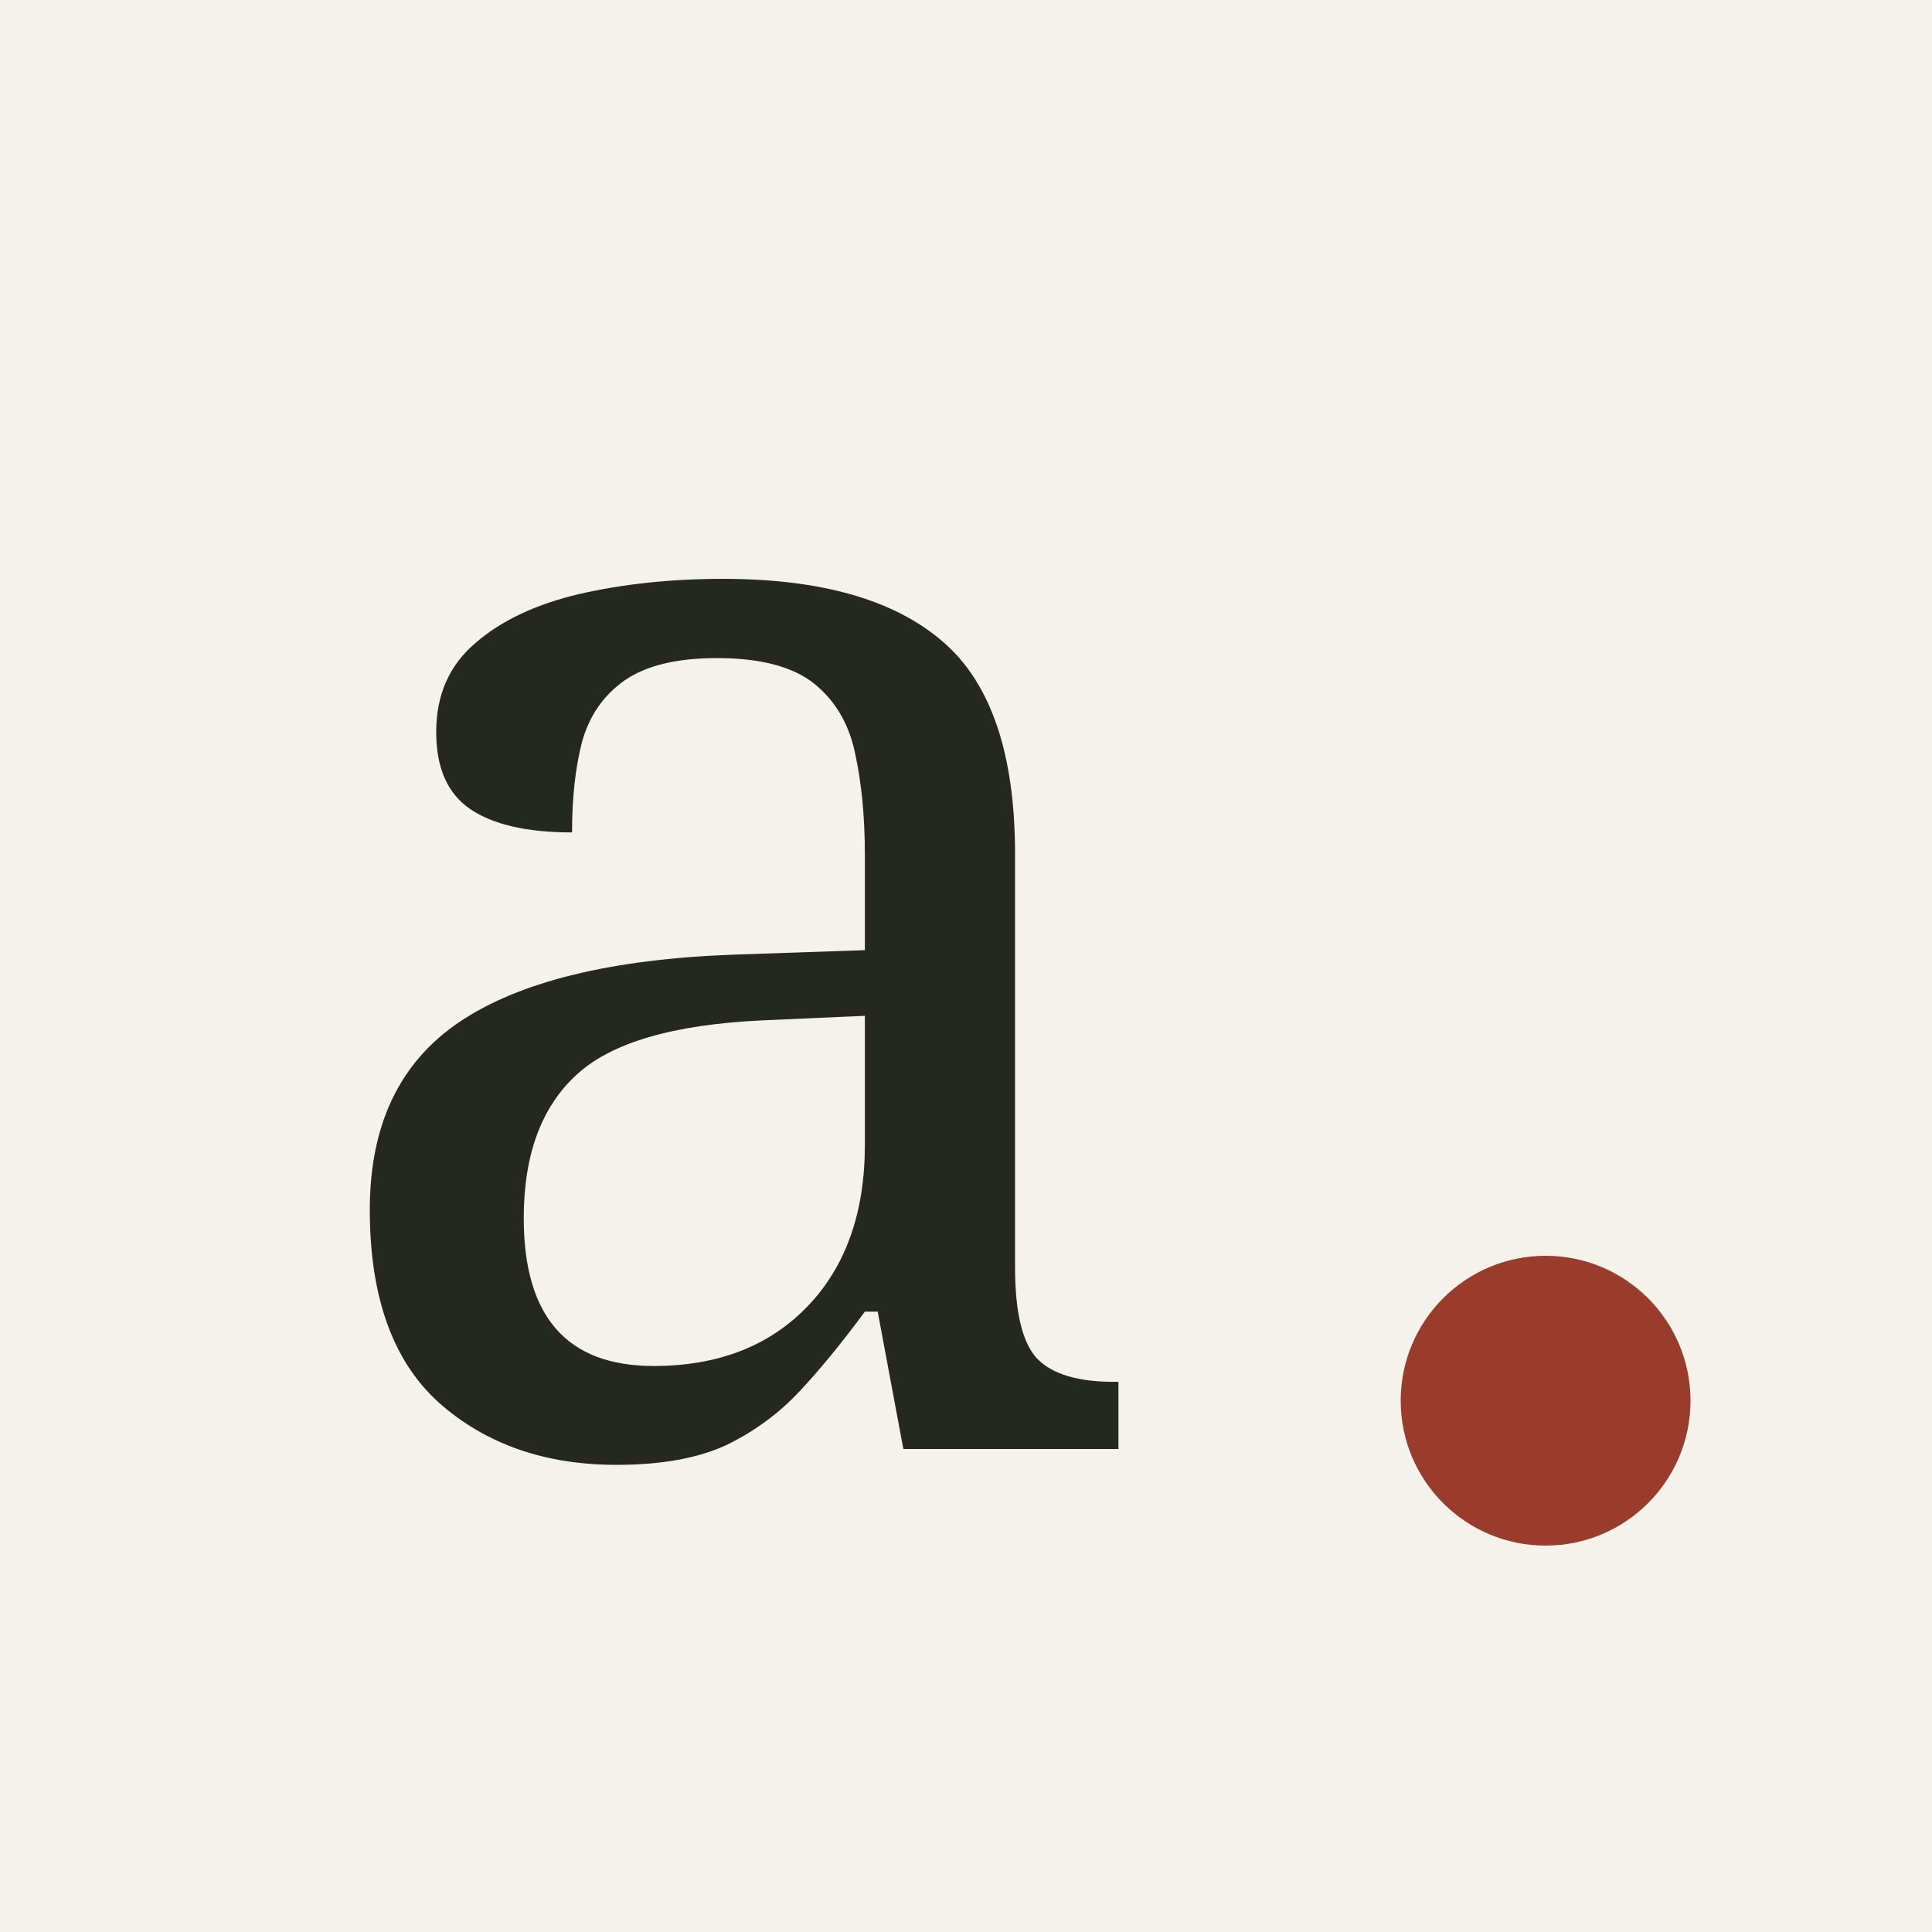
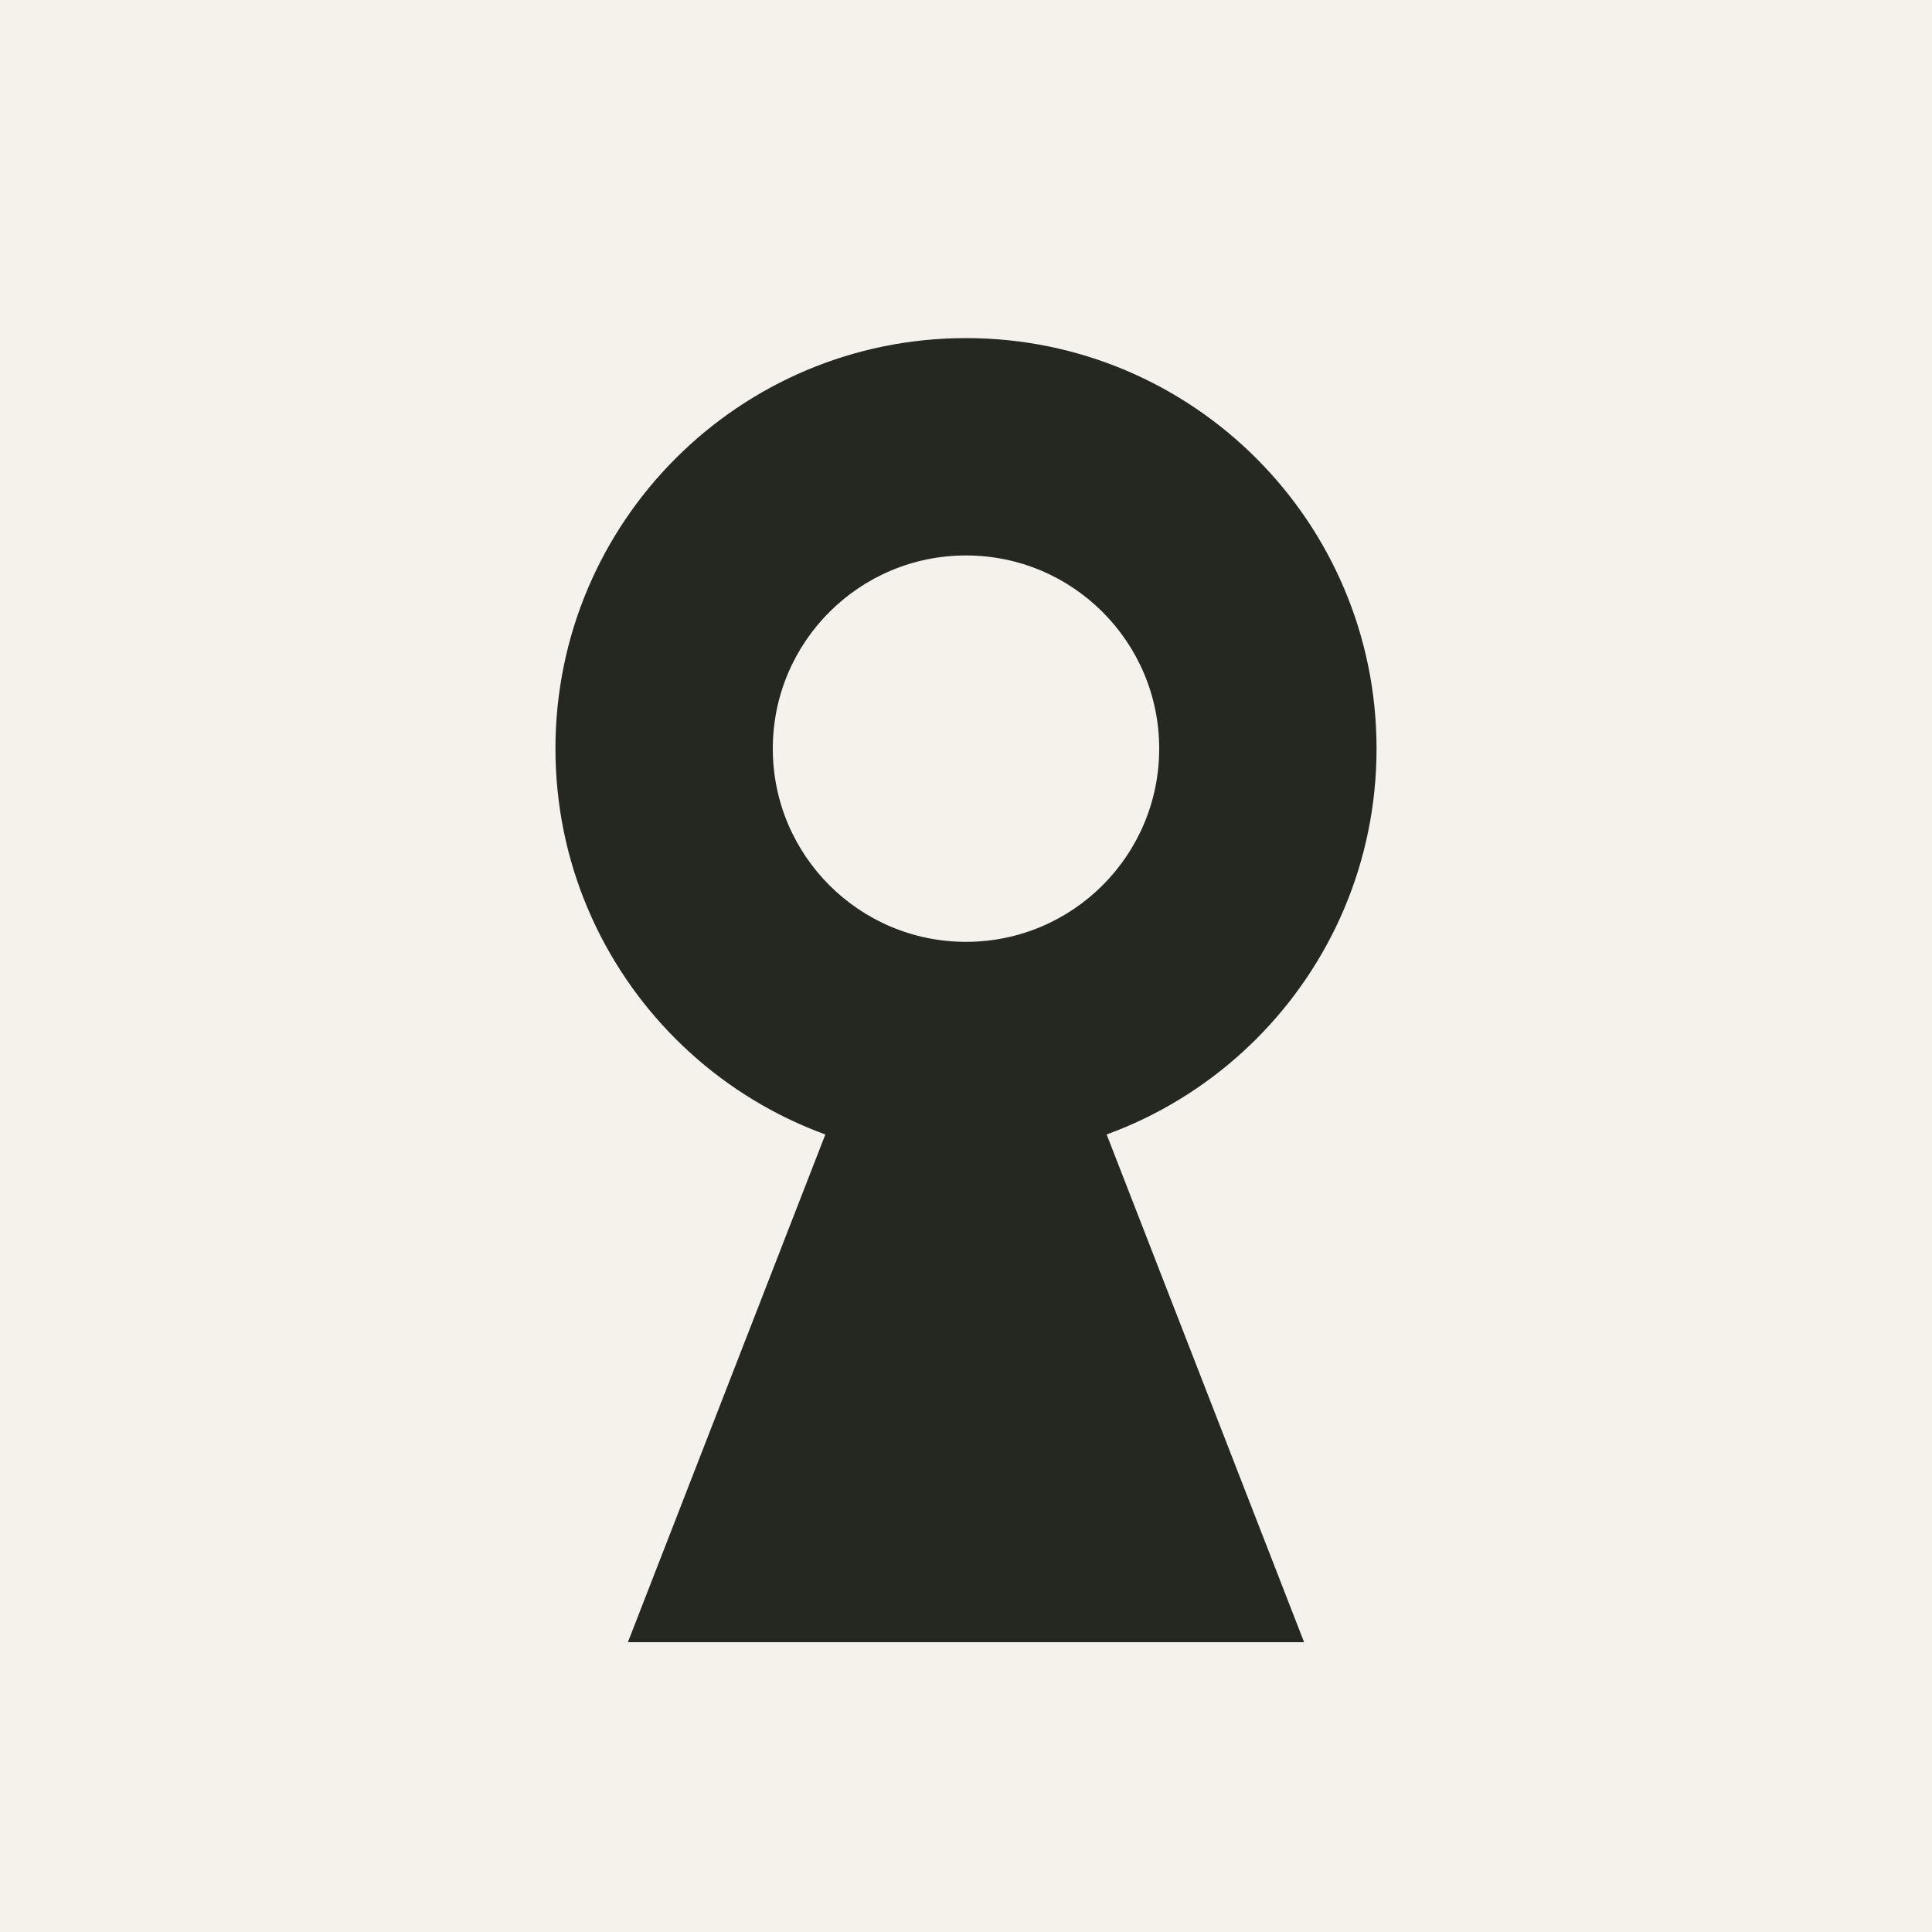
<svg xmlns="http://www.w3.org/2000/svg" viewBox="0 0 40 40">
  <rect width="40" height="40" fill="#f5f2eb" />
-   <text x="6" y="30" font-family="Georgia,serif" font-size="33" fill="#252721">a</text>
-   <circle cx="32" cy="29" r="3" fill="#993c2c" />
+   <path d="M20 16L27 34H13L20 16Z" fill="#252721" />
+   <circle cx="20" cy="15.5" r="8.5" fill="#252721" />
+   <circle cx="20" cy="15.5" r="4" fill="#f5f2eb" />
</svg>
